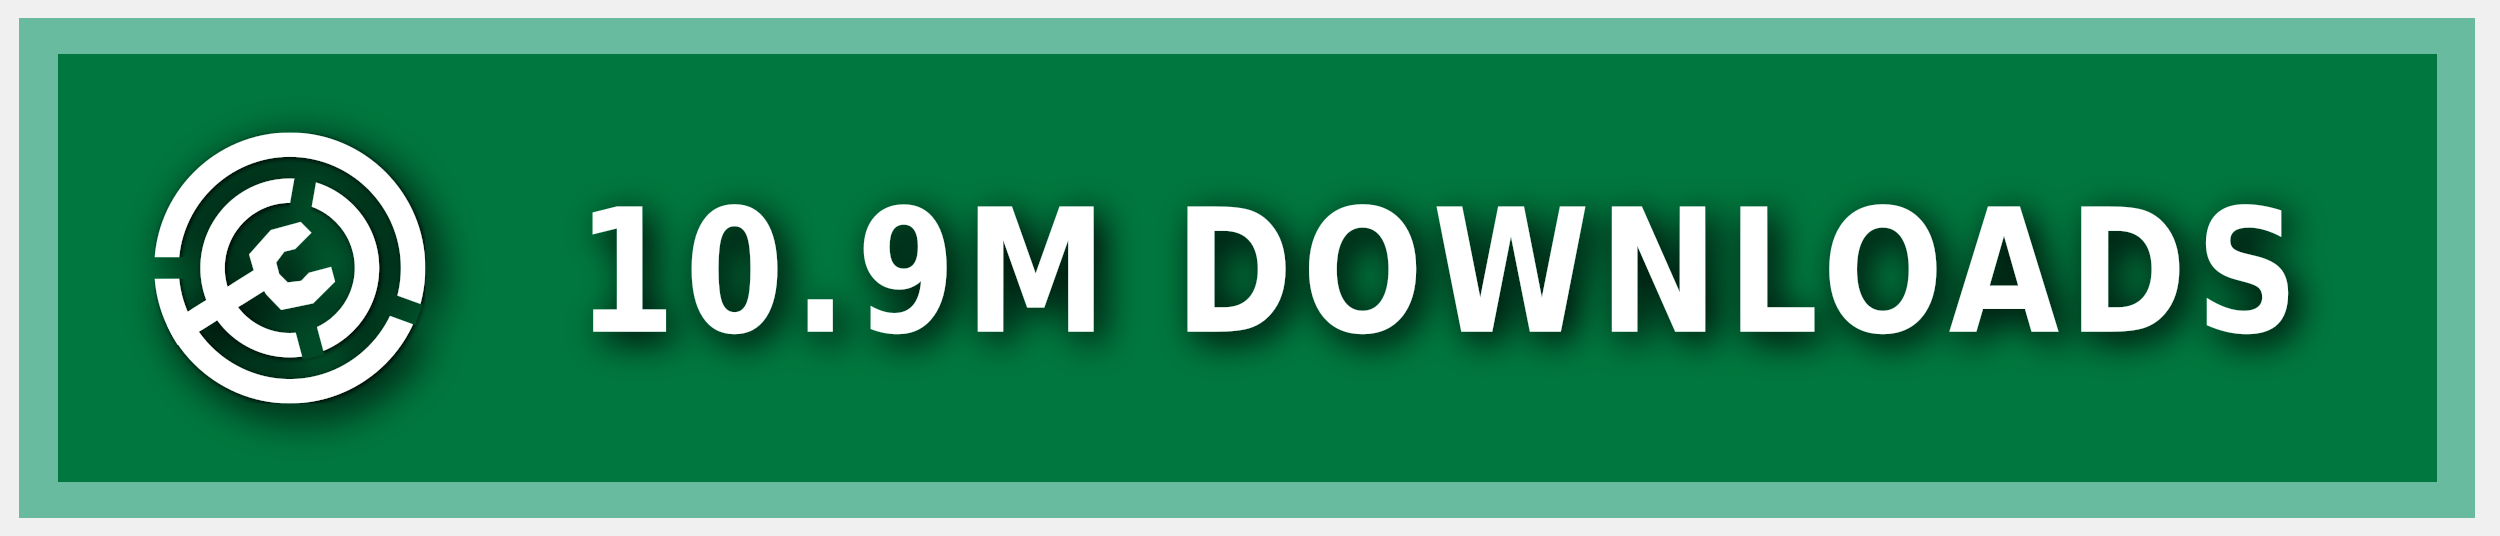
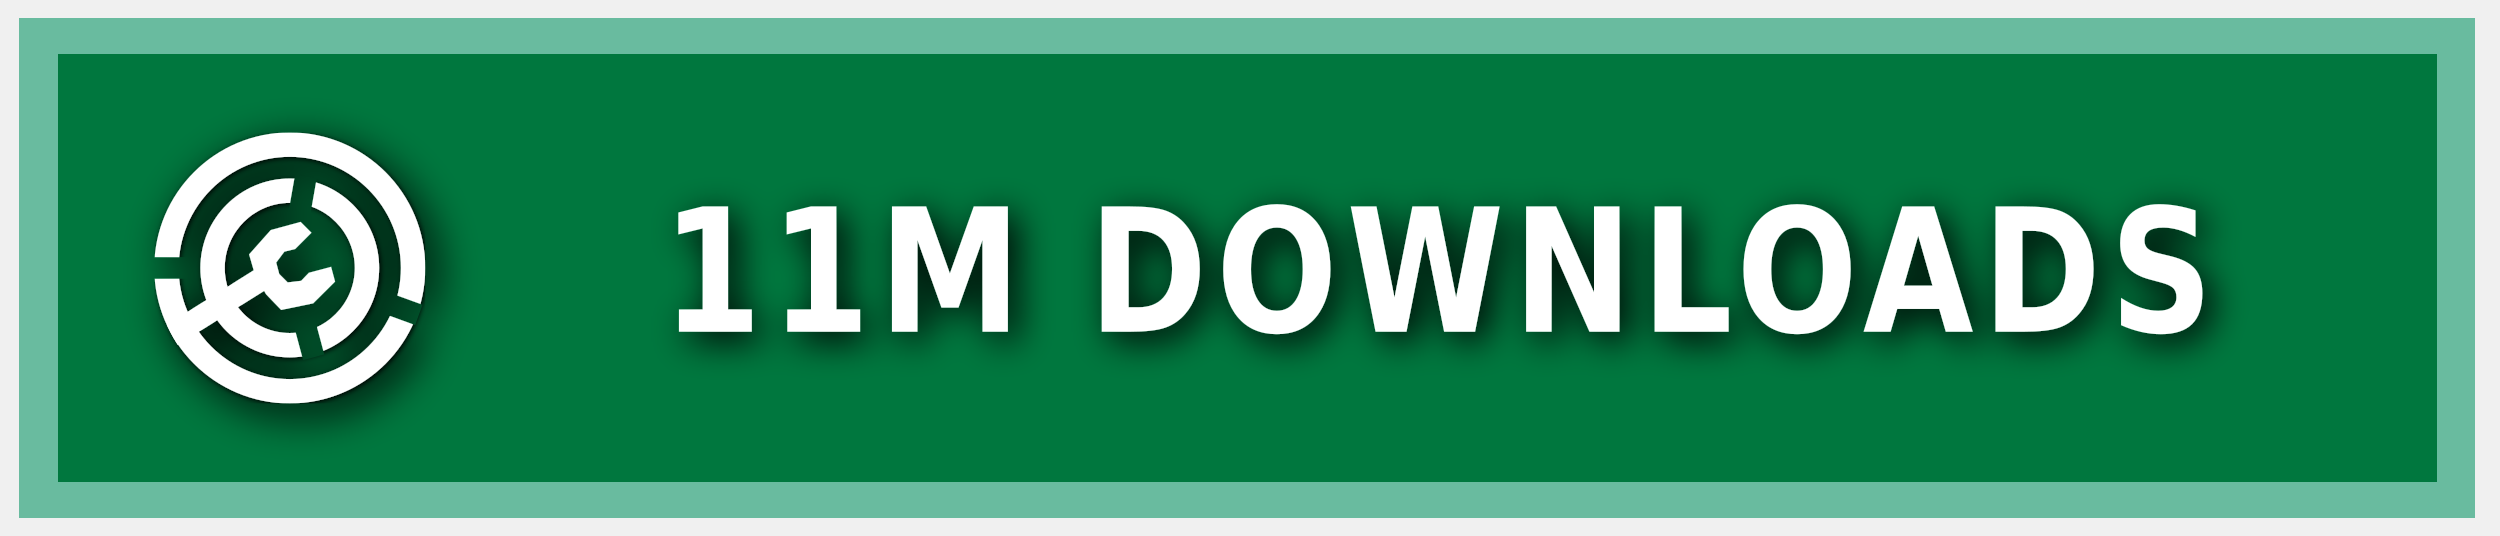
<svg xmlns="http://www.w3.org/2000/svg" xmlns:ns1="https://boxy-svg.com" width="140" height="30" role="img" aria-label="MODRINTH">
  <style> g:not(.noshadow) { filter: drop-shadow(0.5px 0.5px 1.0px black); } </style>
  <defs>
    <ns1:guide x="121.656" y="10.118" angle="90" />
    <ns1:guide x="127.198" y="17.628" angle="90" />
    <ns1:guide x="8.199" y="-3.08" angle="0" />
    <ns1:guide x="20.449" y="-4.101" angle="0" />
    <ns1:guide x="121.656" y="10.118" angle="90" />
    <ns1:guide x="127.198" y="17.628" angle="90" />
    <ns1:guide x="8.199" y="-3.08" angle="0" />
    <ns1:guide x="20.449" y="-4.101" angle="0" />
  </defs>
  <g class="noshadow" shape-rendering="crispEdges" style="" transform="matrix(1.074564, 0, 0, 1, 0, 0)">
    <rect x="1" y="1" width="128" height="28" style="fill: #00954E;" />
    <rect x="1" y="1" width="128" height="28" style="fill: rgba(0, 0, 0, 0.2);" />
    <rect x="2" y="2" width="126" height="26" style="fill: none; stroke-width:2px; stroke: rgba(211, 255, 255, 0.5);" />
  </g>
  <g fill-rule="evenodd" stroke-linejoin="round" stroke-miterlimit="1.5" clip-rule="evenodd" transform="matrix(1.2, 0, 0, 1.2, -1.2, -1.5)">
    <path fill="none" d="M 8.199 7.432 L 20.846 7.432 L 20.846 20.079 L 8.199 20.079 L 8.199 7.432 Z" style="" />
    <g clip-path="url(#a)" transform="matrix(0.126469, 0, 0, 0.126469, 8.198999, 7.431019)" style="">
      <path fill="#ffffff" d="M50 17c18.207 0 32.988 14.787 32.988 33S68.207 83 50 83 17.012 68.213 17.012 50 31.793 17 50 17Zm0 9c13.24 0 23.988 10.755 23.988 24S63.24 74 50 74 26.012 63.245 26.012 50 36.76 26 50 26Z" />
    </g>
    <g clip-path="url(#b)" transform="matrix(0.126469, 0, 0, 0.126469, 8.198999, 7.431019)" style="">
      <path fill="#ffffff" d="M50 0c27.596 0 50 22.404 50 50s-22.404 50-50 50S0 77.596 0 50 22.404 0 50 0Zm0 9c22.629 0 41 18.371 41 41S72.629 91 50 91 9 72.629 9 50 27.371 9 50 9Z" />
    </g>
    <g class="noshadow" clip-path="url(#c)" transform="matrix(0.112383, 0, 0, 0.122032, 8.268063, 7.737635)" style="">
      <path fill="none" stroke="#ffffff" stroke-width="9" d="M 50 50 L 5.171 75.882" />
    </g>
    <path fill="#ffffff" d="M 12.909 14.103 L 12.625 13.123 L 13.637 11.985 L 15.028 11.605 L 15.534 12.111 L 14.775 12.87 L 14.269 12.996 L 13.89 13.502 L 14.032 14.038 L 14.425 14.429 L 15.053 14.354 L 15.415 13.979 L 16.452 13.701 L 16.637 14.392 L 15.613 15.407 L 14.121 15.714 L 13.415 14.979 L 12.909 14.103 Z" style="" />
    <clipPath id="clip-1">
      <path d="M50 0c27.596 0 50 22.404 50 50s-22.404 50-50 50S0 77.596 0 50 22.404 0 50 0Zm0 39.549c5.768 0 10.451 4.683 10.451 10.451 0 5.768-4.683 10.451-10.451 10.451-5.768 0-10.451-4.683-10.451-10.451 0-5.768 4.683-10.451 10.451-10.451Z" />
    </clipPath>
    <g class="noshadow" clip-path="url(#clip-1)" transform="matrix(0.064459, 0.010209, -0.018807, 0.118741, -9.215255, -61.72825)" style="transform-origin: 27.985px 74.177px;">
      <path fill="none" stroke="#ffffff" stroke-width="9" d="M 49.29 67.75 L 6.679 80.603" style="" />
    </g>
  </g>
  <g>
    <clipPath id="a">
      <path fill-rule="evenodd" stroke-linejoin="round" stroke-miterlimit="1.5" clip-rule="evenodd" d="M100 0H0v100h100V0ZM46.002 49.295l.076 1.757 8.83 32.963 7.843-2.102-8.596-32.094 5.804-32.932-7.997-1.41-5.96 33.818Z" />
    </clipPath>
    <clipPath id="b">
      <path d="M0 0v46h50l1.368.241L99 63.578l-2.736 7.517L49.295 54H0v46h100V0H0Z" />
    </clipPath>
    <clipPath id="c">
      <path d="M50 0c27.596 0 50 22.404 50 50s-22.404 50-50 50S0 77.596 0 50 22.404 0 50 0Zm0 39.549c5.768 0 10.451 4.683 10.451 10.451 0 5.768-4.683 10.451-10.451 10.451-5.768 0-10.451-4.683-10.451-10.451 0-5.768 4.683-10.451 10.451-10.451Z" />
    </clipPath>
  </g>
  <g fill="#fff" text-anchor="middle" font-family="Verdana,Geneva,DejaVu Sans,sans-serif" text-rendering="geometricPrecision" font-size="100" transform="matrix(1, 0, 0, 1, 13, 0)">
-     <text style="font-size: 80px; font-weight: 700; white-space: pre;" transform="matrix(0.1, 0, 0, 0.120296, 0, -3.678133)" x="675" y="185" letter-spacing="5">10.9M DOWNLOADS</text>
+     <text style="font-size: 80px; font-weight: 700; white-space: pre;" transform="matrix(0.1, 0, 0, 0.120296, 0, -3.678133)" x="675" y="185" letter-spacing="5">11M DOWNLOADS</text>
  </g>
</svg>
